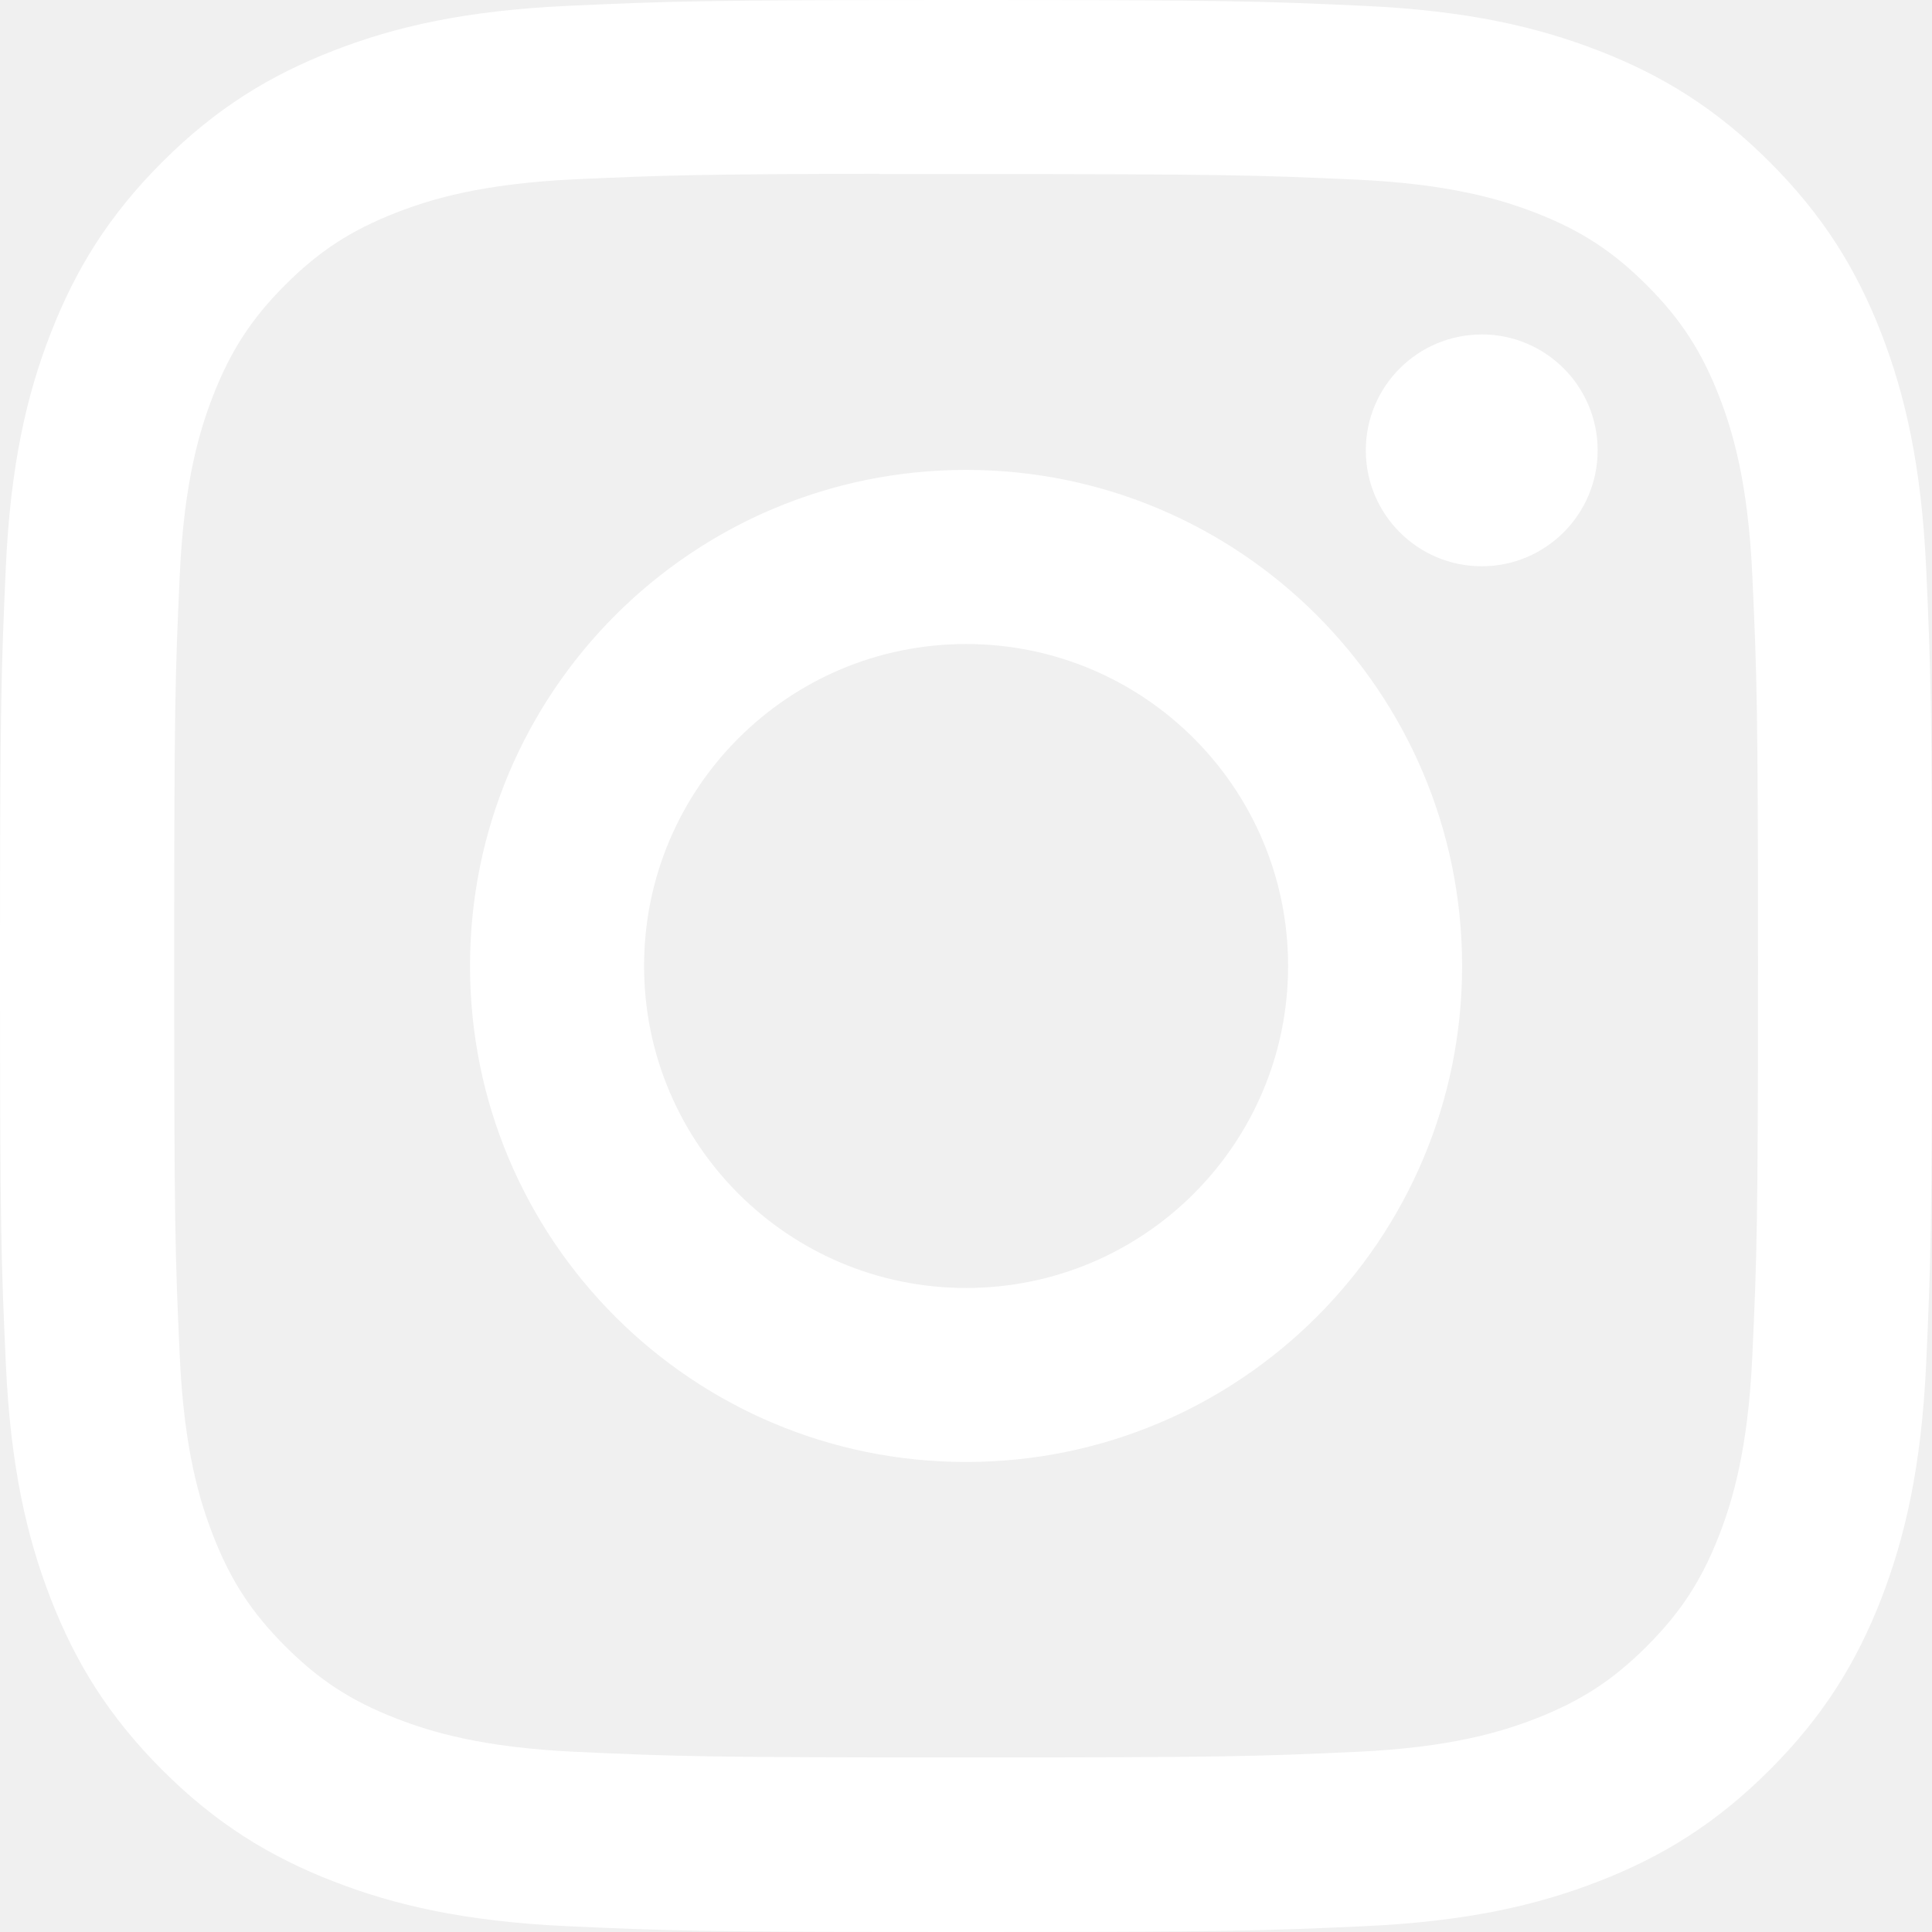
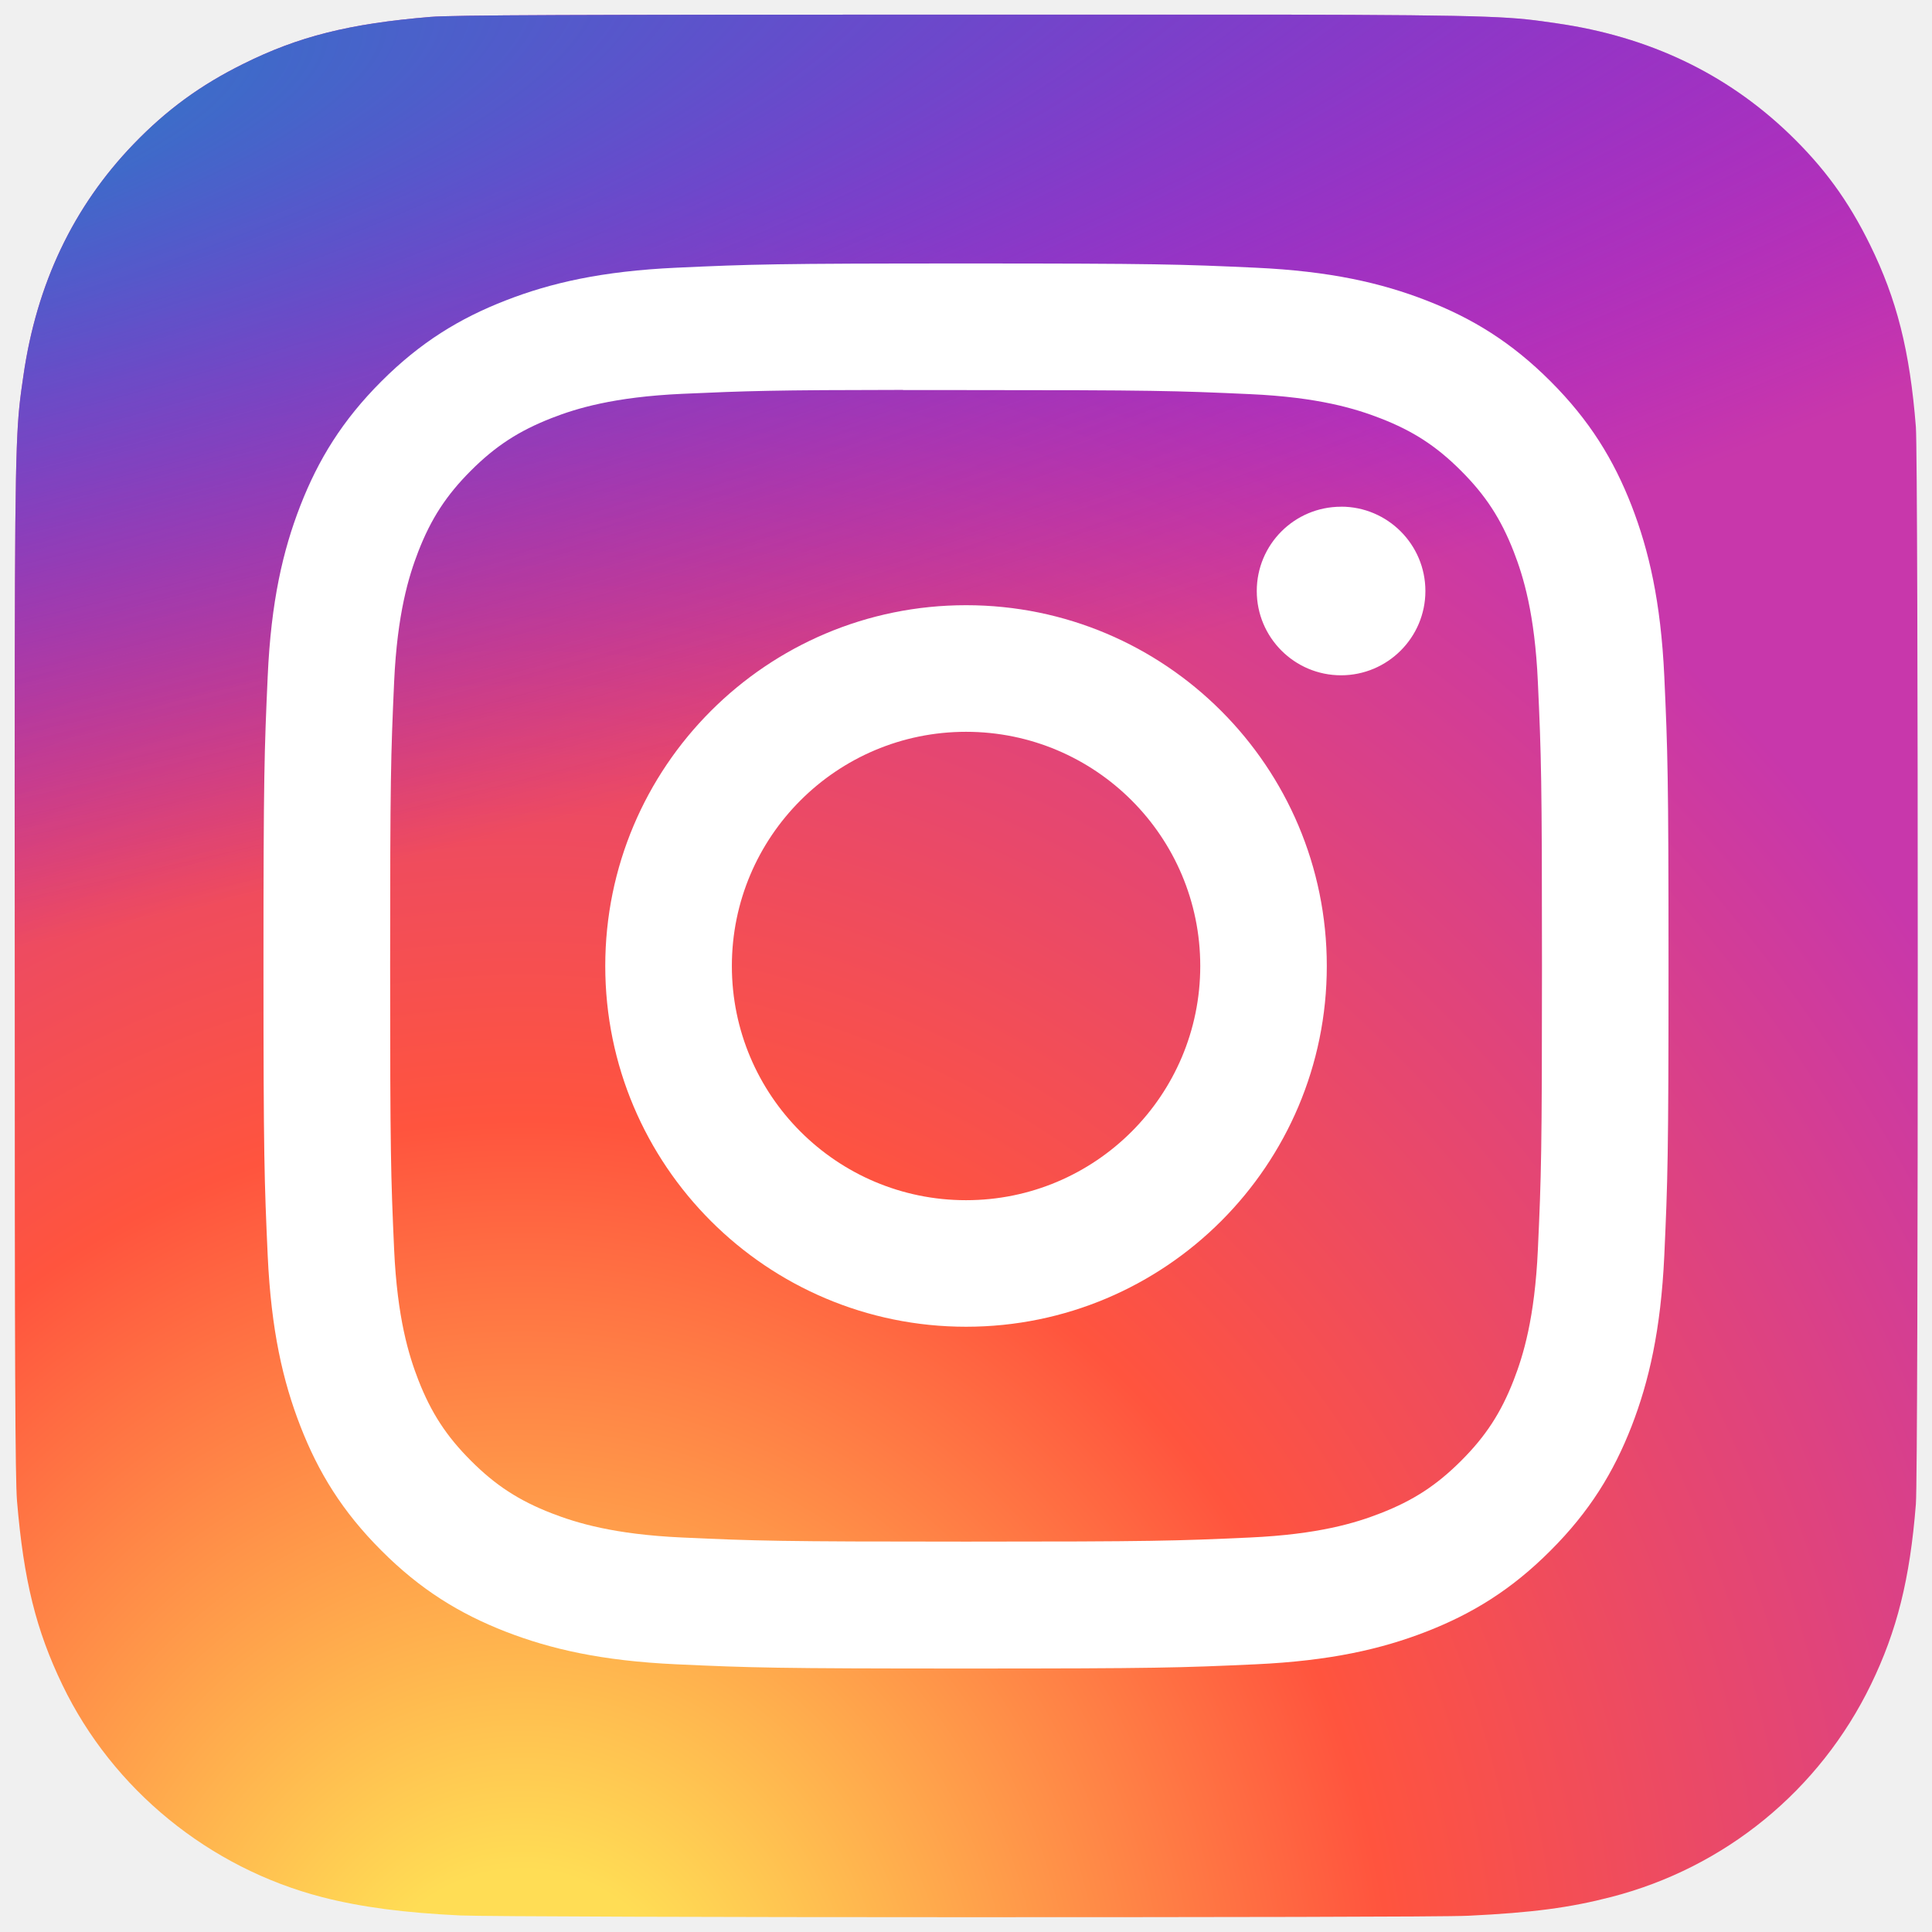
<svg xmlns="http://www.w3.org/2000/svg" width="32" height="32" viewBox="0 0 32 32" fill="none">
-   <g clip-path="url(#clip0_6_79)">
-     <path d="M16.001 -0C11.656 -0 11.111 0.019 9.404 0.097C7.701 0.175 6.538 0.444 5.521 0.84C4.468 1.249 3.576 1.795 2.686 2.685C1.796 3.574 1.25 4.467 0.84 5.519C0.443 6.537 0.173 7.7 0.096 9.402C0.02 11.109 -0 11.655 -0 16C-0 20.345 0.019 20.889 0.097 22.596C0.175 24.299 0.445 25.462 0.84 26.479C1.249 27.532 1.796 28.424 2.685 29.314C3.574 30.203 4.467 30.752 5.519 31.16C6.537 31.556 7.7 31.826 9.403 31.904C11.109 31.981 11.654 32 15.999 32C20.345 32 20.889 31.981 22.595 31.904C24.299 31.826 25.463 31.556 26.481 31.16C27.533 30.752 28.424 30.203 29.313 29.314C30.203 28.424 30.75 27.532 31.16 26.48C31.553 25.462 31.823 24.299 31.903 22.596C31.98 20.889 32 20.345 32 16C32 11.655 31.98 11.109 31.903 9.403C31.823 7.699 31.553 6.537 31.16 5.519C30.75 4.467 30.203 3.574 29.313 2.685C28.423 1.795 27.533 1.248 26.48 0.84C25.46 0.444 24.297 0.175 22.593 0.097C20.886 0.019 20.343 -0 15.996 -0H16.001ZM14.566 2.883C14.992 2.883 15.467 2.883 16.001 2.883C20.273 2.883 20.78 2.899 22.467 2.975C24.027 3.047 24.873 3.307 25.438 3.526C26.184 3.816 26.716 4.163 27.276 4.723C27.836 5.283 28.183 5.816 28.474 6.563C28.692 7.126 28.953 7.973 29.024 9.533C29.101 11.22 29.118 11.726 29.118 15.996C29.118 20.266 29.101 20.773 29.024 22.46C28.953 24.02 28.692 24.866 28.474 25.43C28.183 26.177 27.836 26.708 27.276 27.268C26.716 27.828 26.184 28.174 25.438 28.465C24.874 28.684 24.027 28.945 22.467 29.016C20.78 29.093 20.273 29.109 16.001 29.109C11.729 29.109 11.223 29.093 9.536 29.016C7.976 28.944 7.129 28.683 6.565 28.464C5.818 28.174 5.285 27.828 4.725 27.267C4.165 26.707 3.818 26.175 3.528 25.428C3.309 24.865 3.048 24.018 2.977 22.458C2.9 20.772 2.885 20.265 2.885 15.992C2.885 11.72 2.9 11.216 2.977 9.529C3.048 7.969 3.309 7.122 3.528 6.558C3.818 5.812 4.165 5.278 4.725 4.718C5.285 4.158 5.818 3.812 6.565 3.521C7.129 3.301 7.976 3.041 9.536 2.969C11.012 2.903 11.584 2.883 14.566 2.879V2.883ZM24.542 5.54C23.482 5.54 22.622 6.399 22.622 7.459C22.622 8.519 23.482 9.379 24.542 9.379C25.602 9.379 26.462 8.519 26.462 7.459C26.462 6.399 25.602 5.539 24.542 5.539V5.54ZM16.001 7.783C11.464 7.783 7.785 11.462 7.785 16C7.785 20.538 11.464 24.215 16.001 24.215C20.539 24.215 24.217 20.538 24.217 16C24.217 11.462 20.539 7.783 16.001 7.783ZM16.001 10.667C18.947 10.667 21.335 13.054 21.335 16C21.335 18.945 18.947 21.333 16.001 21.333C13.056 21.333 10.668 18.945 10.668 16C10.668 13.054 13.056 10.667 16.001 10.667Z" fill="white" />
-   </g>
+   <path d="M16.008 0.242C9.428 0.242 7.504 0.249 7.13 0.28C5.78 0.392 4.939 0.605 4.024 1.061C3.319 1.411 2.762 1.817 2.213 2.386C1.213 3.424 0.607 4.702 0.388 6.22C0.281 6.957 0.25 7.107 0.244 10.871C0.241 12.126 0.244 13.777 0.244 15.992C0.244 22.567 0.251 24.489 0.282 24.863C0.392 26.177 0.598 27.003 1.034 27.908C1.868 29.639 3.461 30.938 5.337 31.423C5.987 31.59 6.704 31.682 7.625 31.726C8.016 31.743 11.994 31.755 15.975 31.755C19.955 31.755 23.936 31.75 24.316 31.731C25.383 31.68 26.002 31.597 26.687 31.42C28.576 30.933 30.139 29.653 30.99 27.898C31.418 27.015 31.635 26.157 31.733 24.912C31.755 24.64 31.764 20.311 31.764 15.988C31.764 11.665 31.754 7.344 31.733 7.072C31.633 5.807 31.416 4.956 30.974 4.056C30.612 3.32 30.21 2.77 29.625 2.208C28.583 1.212 27.308 0.606 25.788 0.387C25.052 0.28 24.905 0.249 21.138 0.242H16.008Z" fill="url(#paint0_radial_6_100)" />
+   <path d="M16.008 0.242C9.428 0.242 7.504 0.249 7.13 0.28C5.78 0.392 4.939 0.605 4.024 1.061C3.319 1.411 2.762 1.817 2.213 2.386C1.213 3.424 0.607 4.702 0.388 6.22C0.281 6.957 0.25 7.107 0.244 10.871C0.241 12.126 0.244 13.777 0.244 15.992C0.244 22.567 0.251 24.489 0.282 24.863C0.392 26.177 0.598 27.003 1.034 27.908C1.868 29.639 3.461 30.938 5.337 31.423C5.987 31.59 6.704 31.682 7.625 31.726C8.016 31.743 11.994 31.755 15.975 31.755C19.955 31.755 23.936 31.75 24.316 31.731C25.383 31.68 26.002 31.597 26.687 31.42C28.576 30.933 30.139 29.653 30.99 27.898C31.418 27.015 31.635 26.157 31.733 24.912C31.755 24.64 31.764 20.311 31.764 15.988C31.764 11.665 31.754 7.344 31.733 7.072C31.633 5.807 31.416 4.956 30.974 4.056C30.612 3.32 30.21 2.77 29.625 2.208C28.583 1.212 27.308 0.606 25.788 0.387C25.052 0.28 24.905 0.249 21.138 0.242H16.008Z" fill="url(#paint1_radial_6_100)" />
+   <path d="M16.001 4.364C12.841 4.364 12.444 4.377 11.203 4.434C9.964 4.491 9.119 4.687 8.379 4.975C7.613 5.272 6.964 5.669 6.317 6.316C5.67 6.963 5.272 7.612 4.974 8.377C4.686 9.118 4.489 9.963 4.434 11.202C4.378 12.443 4.364 12.84 4.364 16C4.364 19.16 4.378 19.556 4.434 20.797C4.491 22.036 4.687 22.881 4.975 23.621C5.272 24.386 5.67 25.036 6.317 25.682C6.963 26.33 7.612 26.728 8.377 27.026C9.118 27.313 9.963 27.509 11.202 27.566C12.443 27.623 12.839 27.636 15.999 27.636C19.16 27.636 19.555 27.623 20.797 27.566C22.035 27.509 22.882 27.313 23.622 27.026C24.387 26.728 25.036 26.33 25.682 25.682C26.329 25.036 26.727 24.386 27.025 23.621C27.311 22.881 27.508 22.035 27.566 20.797C27.622 19.556 27.636 19.16 27.636 16C27.636 12.84 27.622 12.443 27.566 11.202C27.508 9.963 27.311 9.118 27.025 8.378C26.727 7.612 26.329 6.963 25.682 6.316C25.035 5.669 24.388 5.272 23.622 4.975C22.88 4.687 22.034 4.491 20.795 4.434C19.554 4.377 19.159 4.364 15.997 4.364H16.001ZM14.957 6.461C15.267 6.46 15.613 6.461 16.001 6.461C19.108 6.461 19.476 6.472 20.703 6.528C21.838 6.579 22.453 6.769 22.863 6.928C23.407 7.139 23.794 7.391 24.201 7.799C24.608 8.206 24.86 8.594 25.072 9.137C25.231 9.546 25.421 10.162 25.472 11.297C25.528 12.523 25.54 12.892 25.54 15.997C25.54 19.103 25.528 19.471 25.472 20.698C25.42 21.832 25.231 22.448 25.072 22.858C24.861 23.401 24.608 23.788 24.201 24.195C23.793 24.602 23.407 24.854 22.863 25.065C22.454 25.225 21.838 25.414 20.703 25.466C19.476 25.522 19.108 25.534 16.001 25.534C12.894 25.534 12.526 25.522 11.299 25.466C10.164 25.414 9.549 25.224 9.138 25.065C8.595 24.854 8.207 24.602 7.8 24.194C7.393 23.787 7.141 23.4 6.929 22.857C6.77 22.447 6.58 21.831 6.528 20.697C6.473 19.47 6.462 19.102 6.462 15.994C6.462 12.887 6.473 12.521 6.528 11.294C6.58 10.159 6.77 9.544 6.929 9.133C7.14 8.59 7.393 8.202 7.8 7.795C8.207 7.388 8.595 7.136 9.138 6.924C9.548 6.764 10.164 6.575 11.299 6.523C12.372 6.475 12.788 6.46 14.957 6.458V6.461ZM22.212 8.393C21.441 8.393 20.816 9.017 20.816 9.789C20.816 10.559 21.441 11.185 22.212 11.185C22.983 11.185 23.609 10.559 23.609 9.789C23.609 9.018 22.983 8.392 22.212 8.392V8.393ZM16.001 10.024C12.701 10.024 10.025 12.7 10.025 16C10.025 19.3 12.701 21.975 16.001 21.975C19.301 21.975 21.976 19.3 21.976 16C21.976 12.7 19.301 10.024 16.001 10.024ZM16.001 12.121C18.143 12.121 19.88 13.858 19.88 16C19.88 18.142 18.143 19.879 16.001 19.879C13.859 19.879 12.122 18.142 12.122 16C12.122 13.858 13.859 12.121 16.001 12.121Z" fill="white" />
  <defs>
-     <clipPath id="clip0_6_79">
-       <rect width="32.001" height="32" fill="white" />
-     </clipPath>
+     <radialGradient id="paint0_radial_6_100" cx="0" cy="0" r="1" gradientUnits="userSpaceOnUse" gradientTransform="translate(8.61538 34.182) rotate(-90) scale(31.2312 29.0554)">
+       <stop stop-color="#FFDD55" />
+       <stop offset="0.1" stop-color="#FFDD55" />
+       <stop offset="0.5" stop-color="#FF543E" />
+       <stop offset="1" stop-color="#C837AB" />
+     </radialGradient>
+     <radialGradient id="paint1_radial_6_100" cx="0" cy="0" r="1" gradientUnits="userSpaceOnUse" gradientTransform="translate(-5.03739 2.51254) rotate(78.6776) scale(13.9606 57.5608)">
+       <stop stop-color="#3771C8" />
+       <stop offset="0.128" stop-color="#3771C8" />
+       <stop offset="1" stop-color="#6600FF" stop-opacity="0" />
+     </radialGradient>
  </defs>
</svg>
